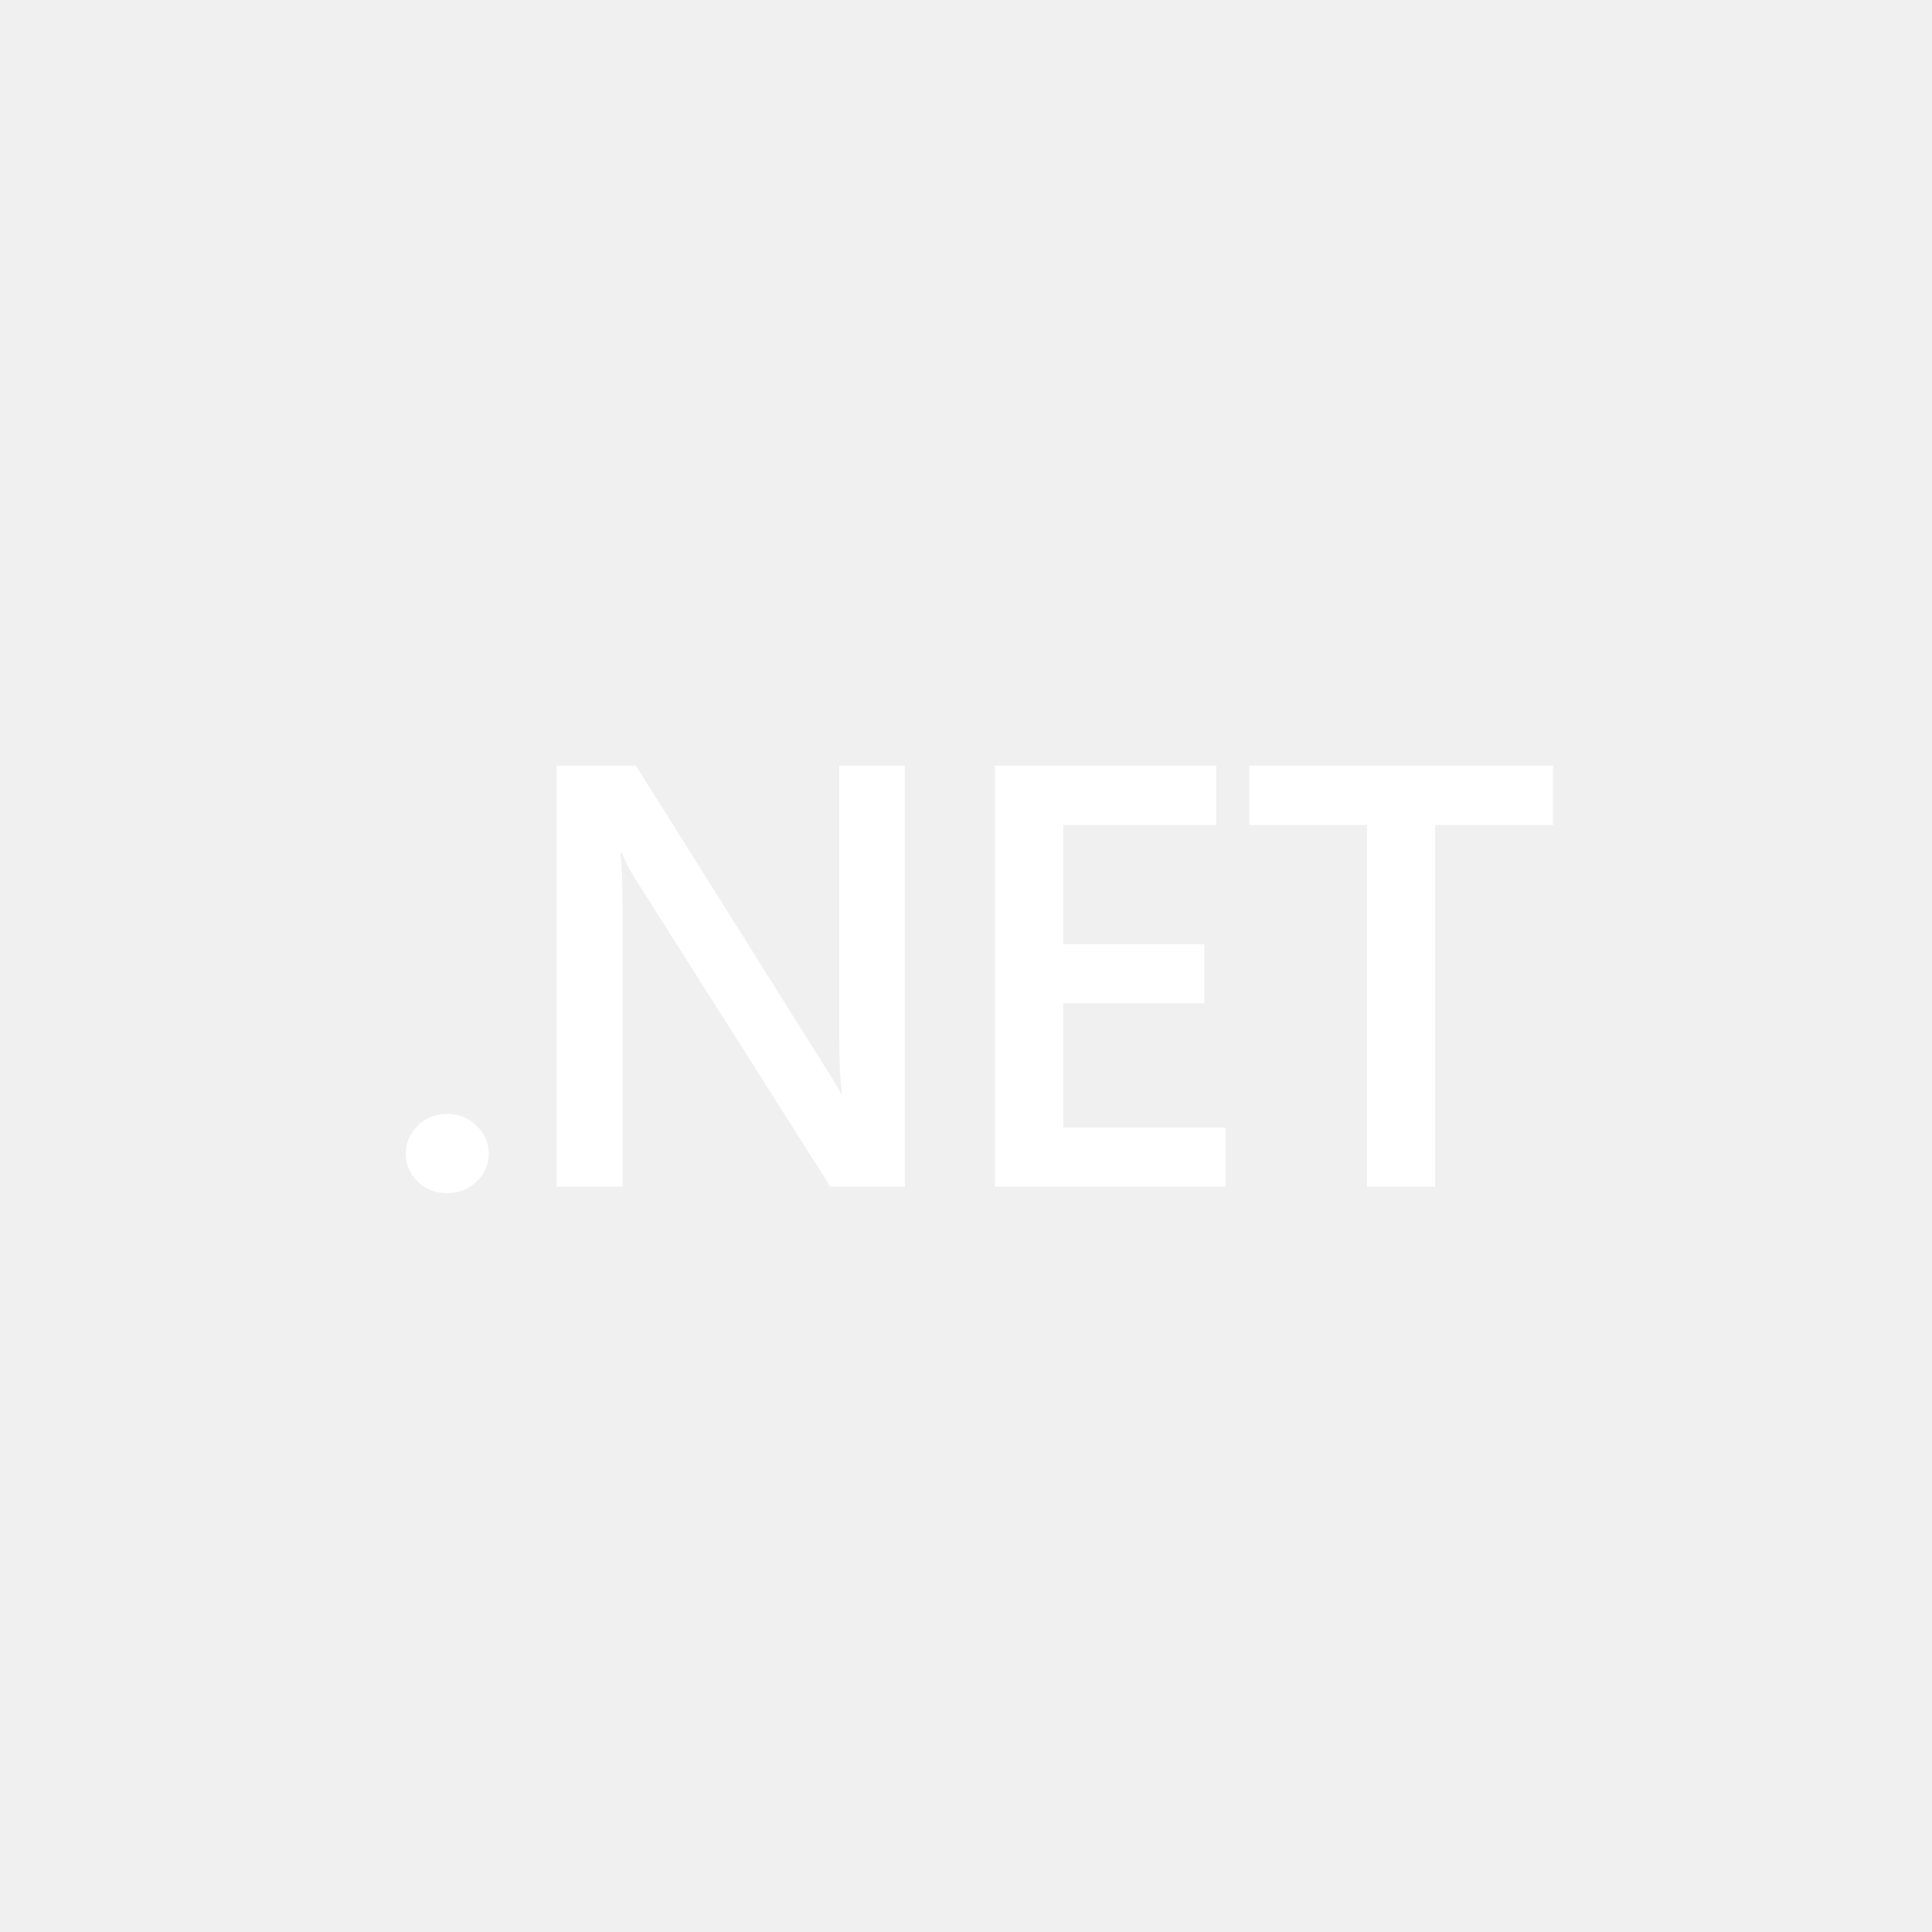
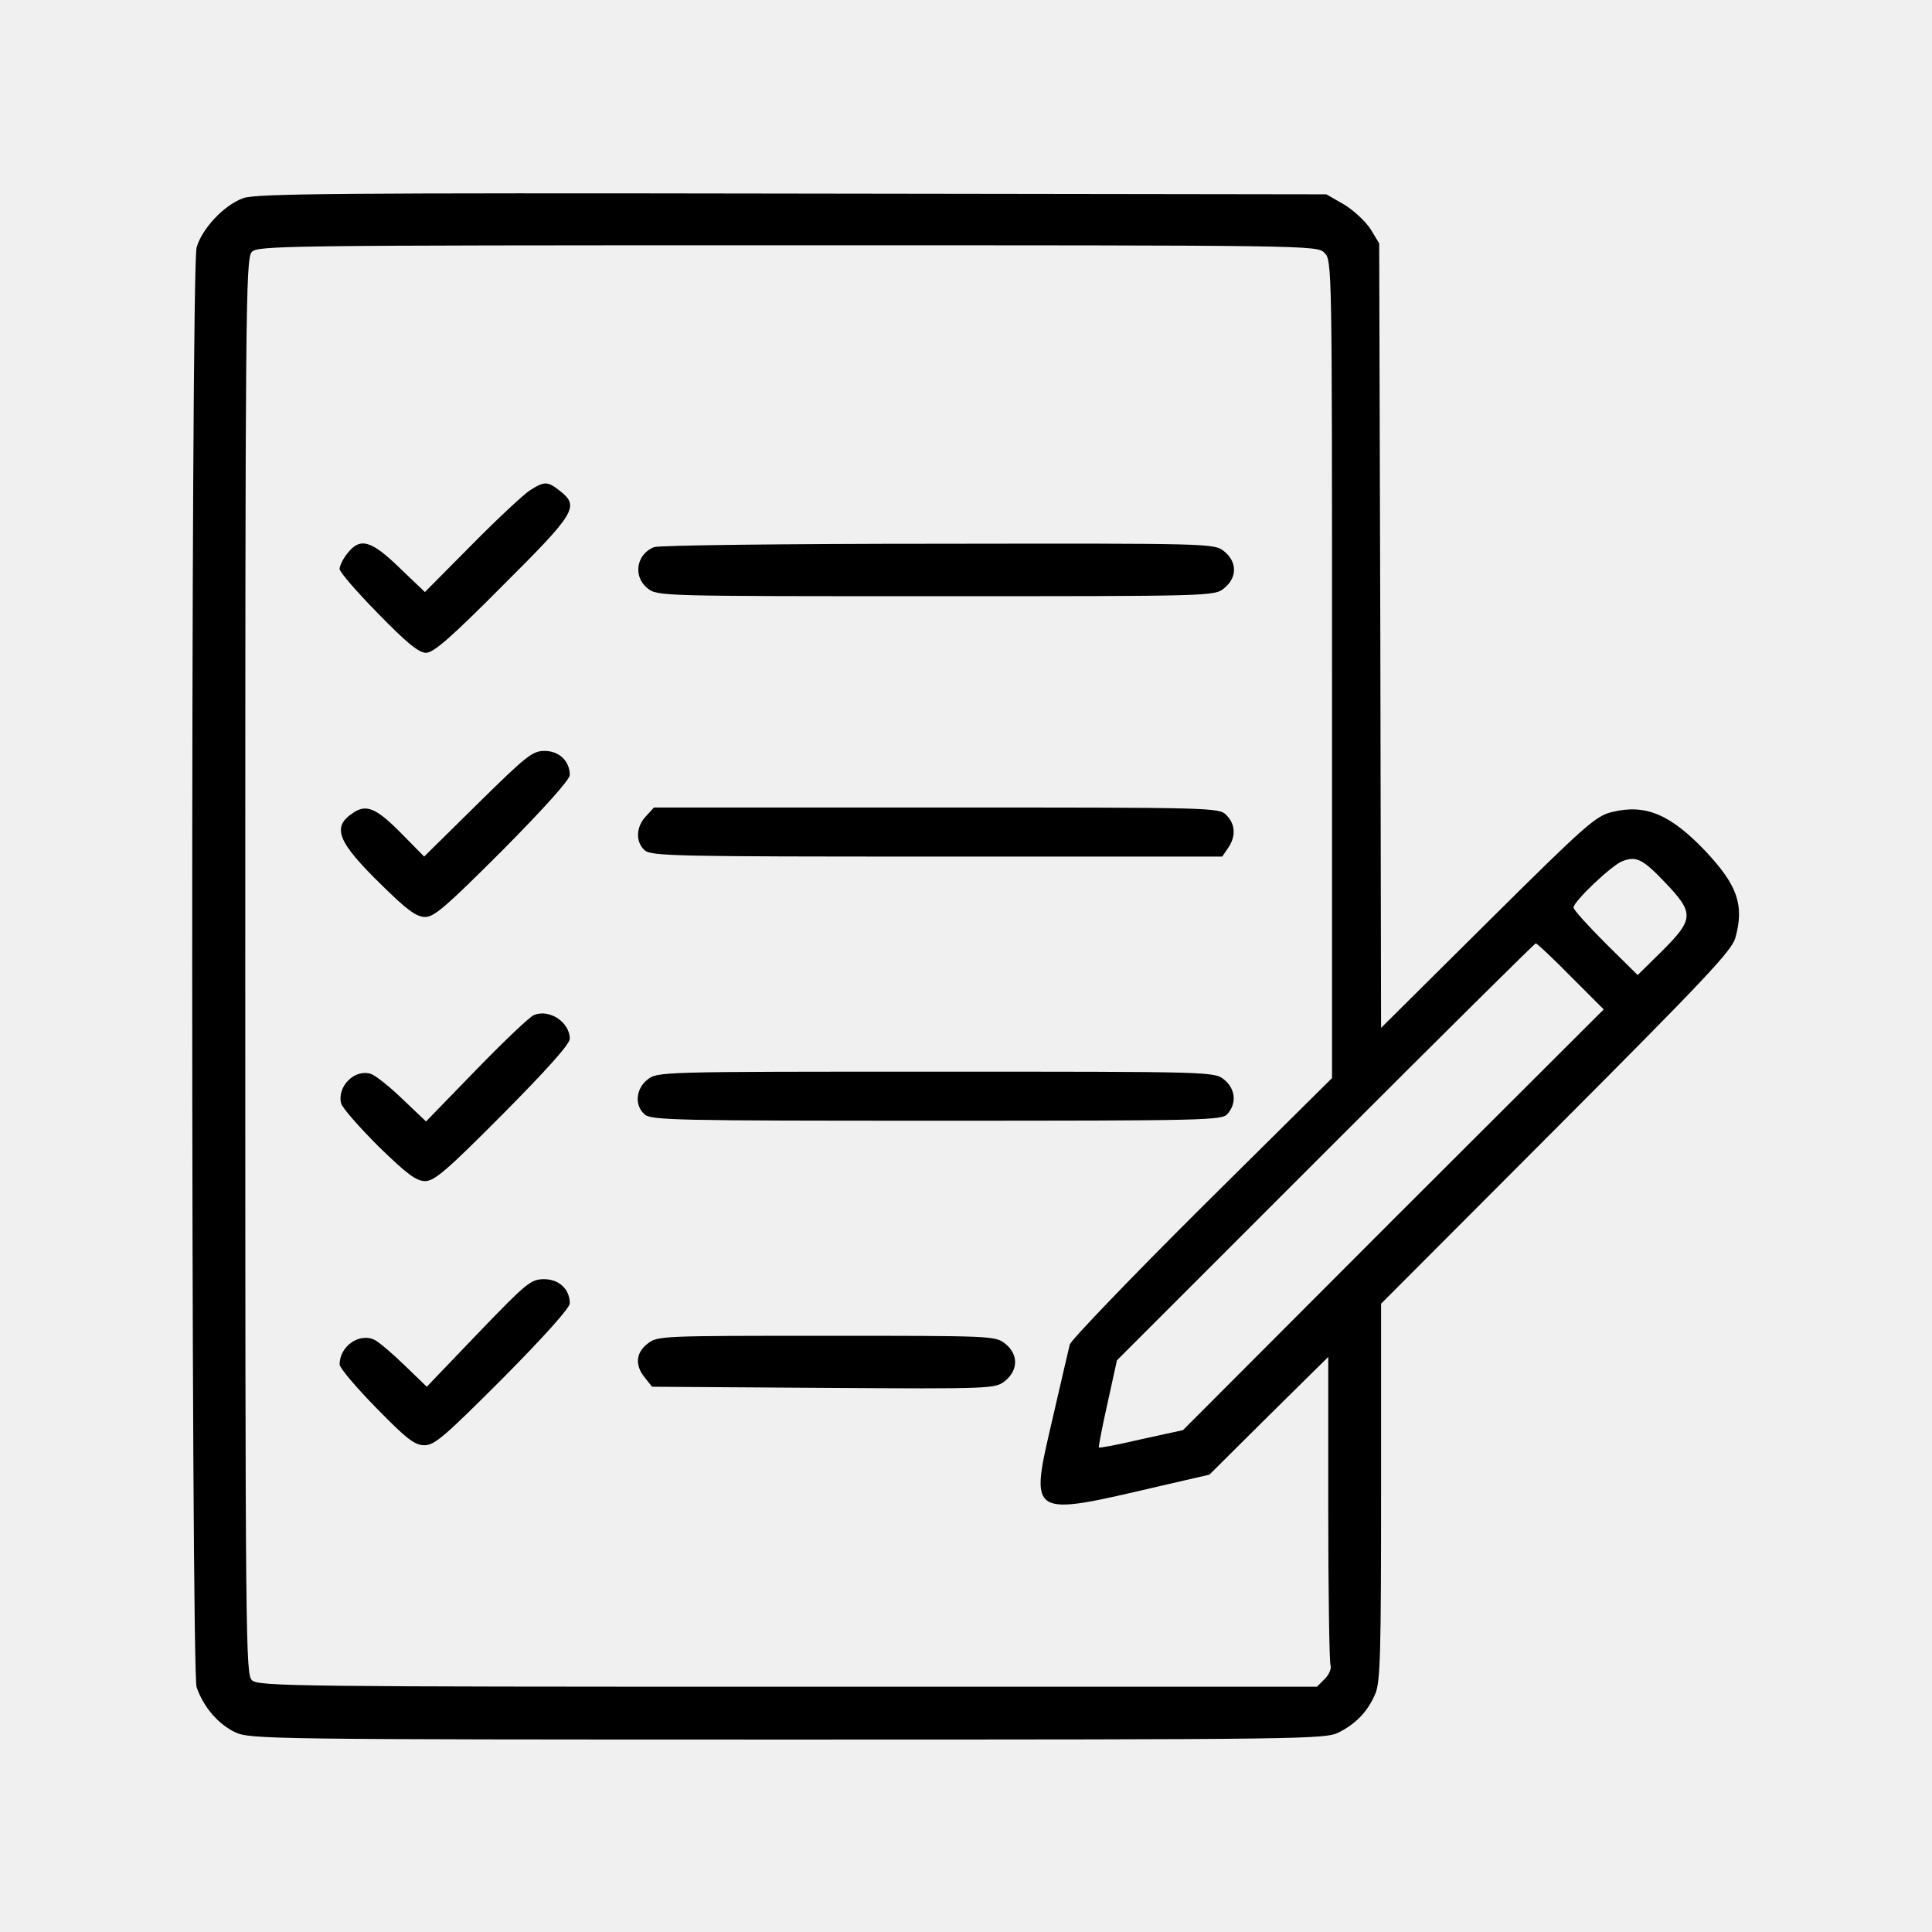
- <svg xmlns="http://www.w3.org/2000/svg" width="456" height="456" viewBox="0 0 456 456" version="1.1" xml:space="preserve" style="fill-rule:evenodd;clip-rule:evenodd;stroke-linejoin:round;stroke-miterlimit:2;">
-   <path d="m 105.5,281.609 c -2.703,0 -5.001,-0.9 -6.893,-2.702 -1.892,-1.848 -2.838,-4.042 -2.838,-6.582 0,-2.587 0.946,-4.804 2.838,-6.652 1.892,-1.848 4.19,-2.772 6.893,-2.772 2.748,0 5.068,0.924 6.96,2.772 1.937,1.848 2.906,4.064 2.906,6.652 0,2.54 -0.968,4.734 -2.906,6.582 -1.892,1.802 -4.212,2.702 -6.96,2.702 z" style="fill:#ffffff;fill-rule:nonzero;stroke-width:0.838" />
-   <path d="M 213.561,280.084 H 195.99 L 149.7,207.054 c -1.171,-1.848 -2.14,-3.765 -2.906,-5.751 h -0.406 c 0.361,2.125 0.541,6.675 0.541,13.65 v 65.132 h -15.543 v -99.36 h 18.719 l 44.737,71.298 c 1.892,2.957 3.109,4.989 3.649,6.098 h 0.27 c -0.45,-2.632 -0.676,-7.09 -0.676,-13.373 v -64.023 h 15.476 z" style="fill:#ffffff;fill-rule:nonzero;stroke-width:0.838" />
-   <path d="m 289.251,280.084 h -54.401 v -99.36 h 52.238 v 13.997 h -36.154 v 28.131 h 33.316 v 13.927 h -33.316 v 29.378 h 38.316 z" style="fill:#ffffff;fill-rule:nonzero;stroke-width:0.838" />
-   <path d="M 366.565,194.721 H 338.722 v 85.363 h -16.084 v -85.363 h -27.775 v -13.997 h 71.701 z" style="fill:#ffffff;fill-rule:nonzero;stroke-width:0.838" />
+ <svg xmlns="http://www.w3.org/2000/svg" version="1.0" width="300" height="300" viewBox="0 0 512 512" preserveAspectRatio="xMidYMid meet">
+   <g transform="translate(0,512) scale(0.1,-0.1)" fill="#000000" stroke="none">
+     <path d="M645 4595 c-51 -18 -110 -81 -124 -131 -16 -57 -15 -3768 0 -3815 18       -53 58 -99 103 -120 39 -18 96 -19 1464 -19 1379 0 1424 1 1460 19 47 24 77       56 97 103 13 32 15 108 15 535 l0 498 464 465 c395 396 466 471 475 505 24 87       5 139 -78 228 -94 99 -160 127 -249 105 -43 -10 -71 -35 -329 -291 l-283 -281       -2 1040 -3 1039 -23 38 c-13 20 -45 50 -70 65 l-47 27 -1415 2 c-1202 2 -1421       0 -1455 -12z m2865 -145 c20 -20 20 -33 20 -1103 l0 -1084 -345 -342 c-190       -189 -347 -353 -350 -364 -3 -12 -23 -99 -45 -194 -62 -267 -67 -263 285 -181       l130 30 157 156 158 156 0 -401 c0 -221 3 -408 6 -416 3 -9 -4 -25 -15 -36       l-21 -21 -1402 0 c-1290 0 -1403 1 -1420 17 -17 15 -18 87 -18 1891 0 1731 1       1877 17 1894 15 17 73 18 1420 18 1390 0 1403 0 1423 -20z m904 -1670 c76 -80       75 -96 -9 -180 l-65 -64 -85 84 c-47 47 -85 89 -85 95 0 16 102 113 130 123       37 14 54 5 114 -58z m-251 -248 l87 -87 -558 -557 -557 -558 -110 -24 c-60       -14 -111 -24 -113 -22 -1 2 9 55 23 117 l25 114 553 553 c303 303 554 552 557       552 3 0 45 -39 93 -88z" />
+     <path d="M1405 3821 c-16 -10 -86 -75 -155 -145 l-124 -125 -67 64 c-76 74       -105 81 -138 39 -12 -15 -21 -33 -21 -42 0 -8 46 -61 102 -118 76 -78 108       -104 127 -104 20 0 67 41 203 178 194 193 204 210 152 251 -33 26 -41 26 -79       2z" />
+     <path d="M1733 3670 c-47 -19 -56 -78 -17 -109 26 -21 33 -21 764 -21 731 0       738 0 764 21 35 28 35 70 0 98 -26 21 -33 21 -758 20 -402 0 -741 -4 -753 -9z" />
+     <path d="M1266 2990 l-142 -140 -60 61 c-66 67 -93 79 -128 55 -58 -38 -42       -77 77 -193 67 -66 91 -83 114 -83 24 0 57 29 206 178 109 110 177 186 177       198 0 37 -28 64 -67 64 -32 0 -48 -13 -177 -140z" />
+     <path d="M1712 2957 c-27 -28 -28 -68 -4 -90 17 -16 85 -17 775 -17 l756 0 15       22 c22 31 20 64 -4 88 -20 20 -33 20 -768 20 l-749 0 -21 -23z" />
+     <path d="M1415 2430 c-11 -4 -80 -70 -153 -145 l-133 -137 -62 59 c-34 33 -72       63 -84 67 -43 14 -90 -33 -79 -78 3 -12 48 -63 99 -114 76 -74 100 -92 124       -92 24 0 57 28 206 178 115 116 177 185 177 199 0 44 -54 80 -95 63z" />
+     <path d="M1716 2259 c-31 -24 -35 -68 -8 -92 17 -16 85 -17 774 -17 719 0 756       1 771 18 25 28 21 67 -9 91 -26 21 -33 21 -764 21 -731 0 -738 0 -764 -21z" />
+     <path d="M1268 1588 l-137 -143 -58 56 c-32 31 -68 62 -80 68 -40 20 -93 -16       -93 -65 0 -9 44 -61 97 -115 81 -83 102 -99 128 -99 27 0 54 24 208 178 109       110 177 186 177 198 0 37 -28 64 -68 64 -35 0 -46 -9 -174 -142z" />
+     <path d="M1716 1559 c-31 -24 -34 -57 -7 -90 l19 -24 454 -3 c449 -3 455 -2       481 18 36 29 36 71 1 99 -26 21 -37 21 -474 21 -437 0 -448 0 -474 -21z" />
+   </g>
</svg>
